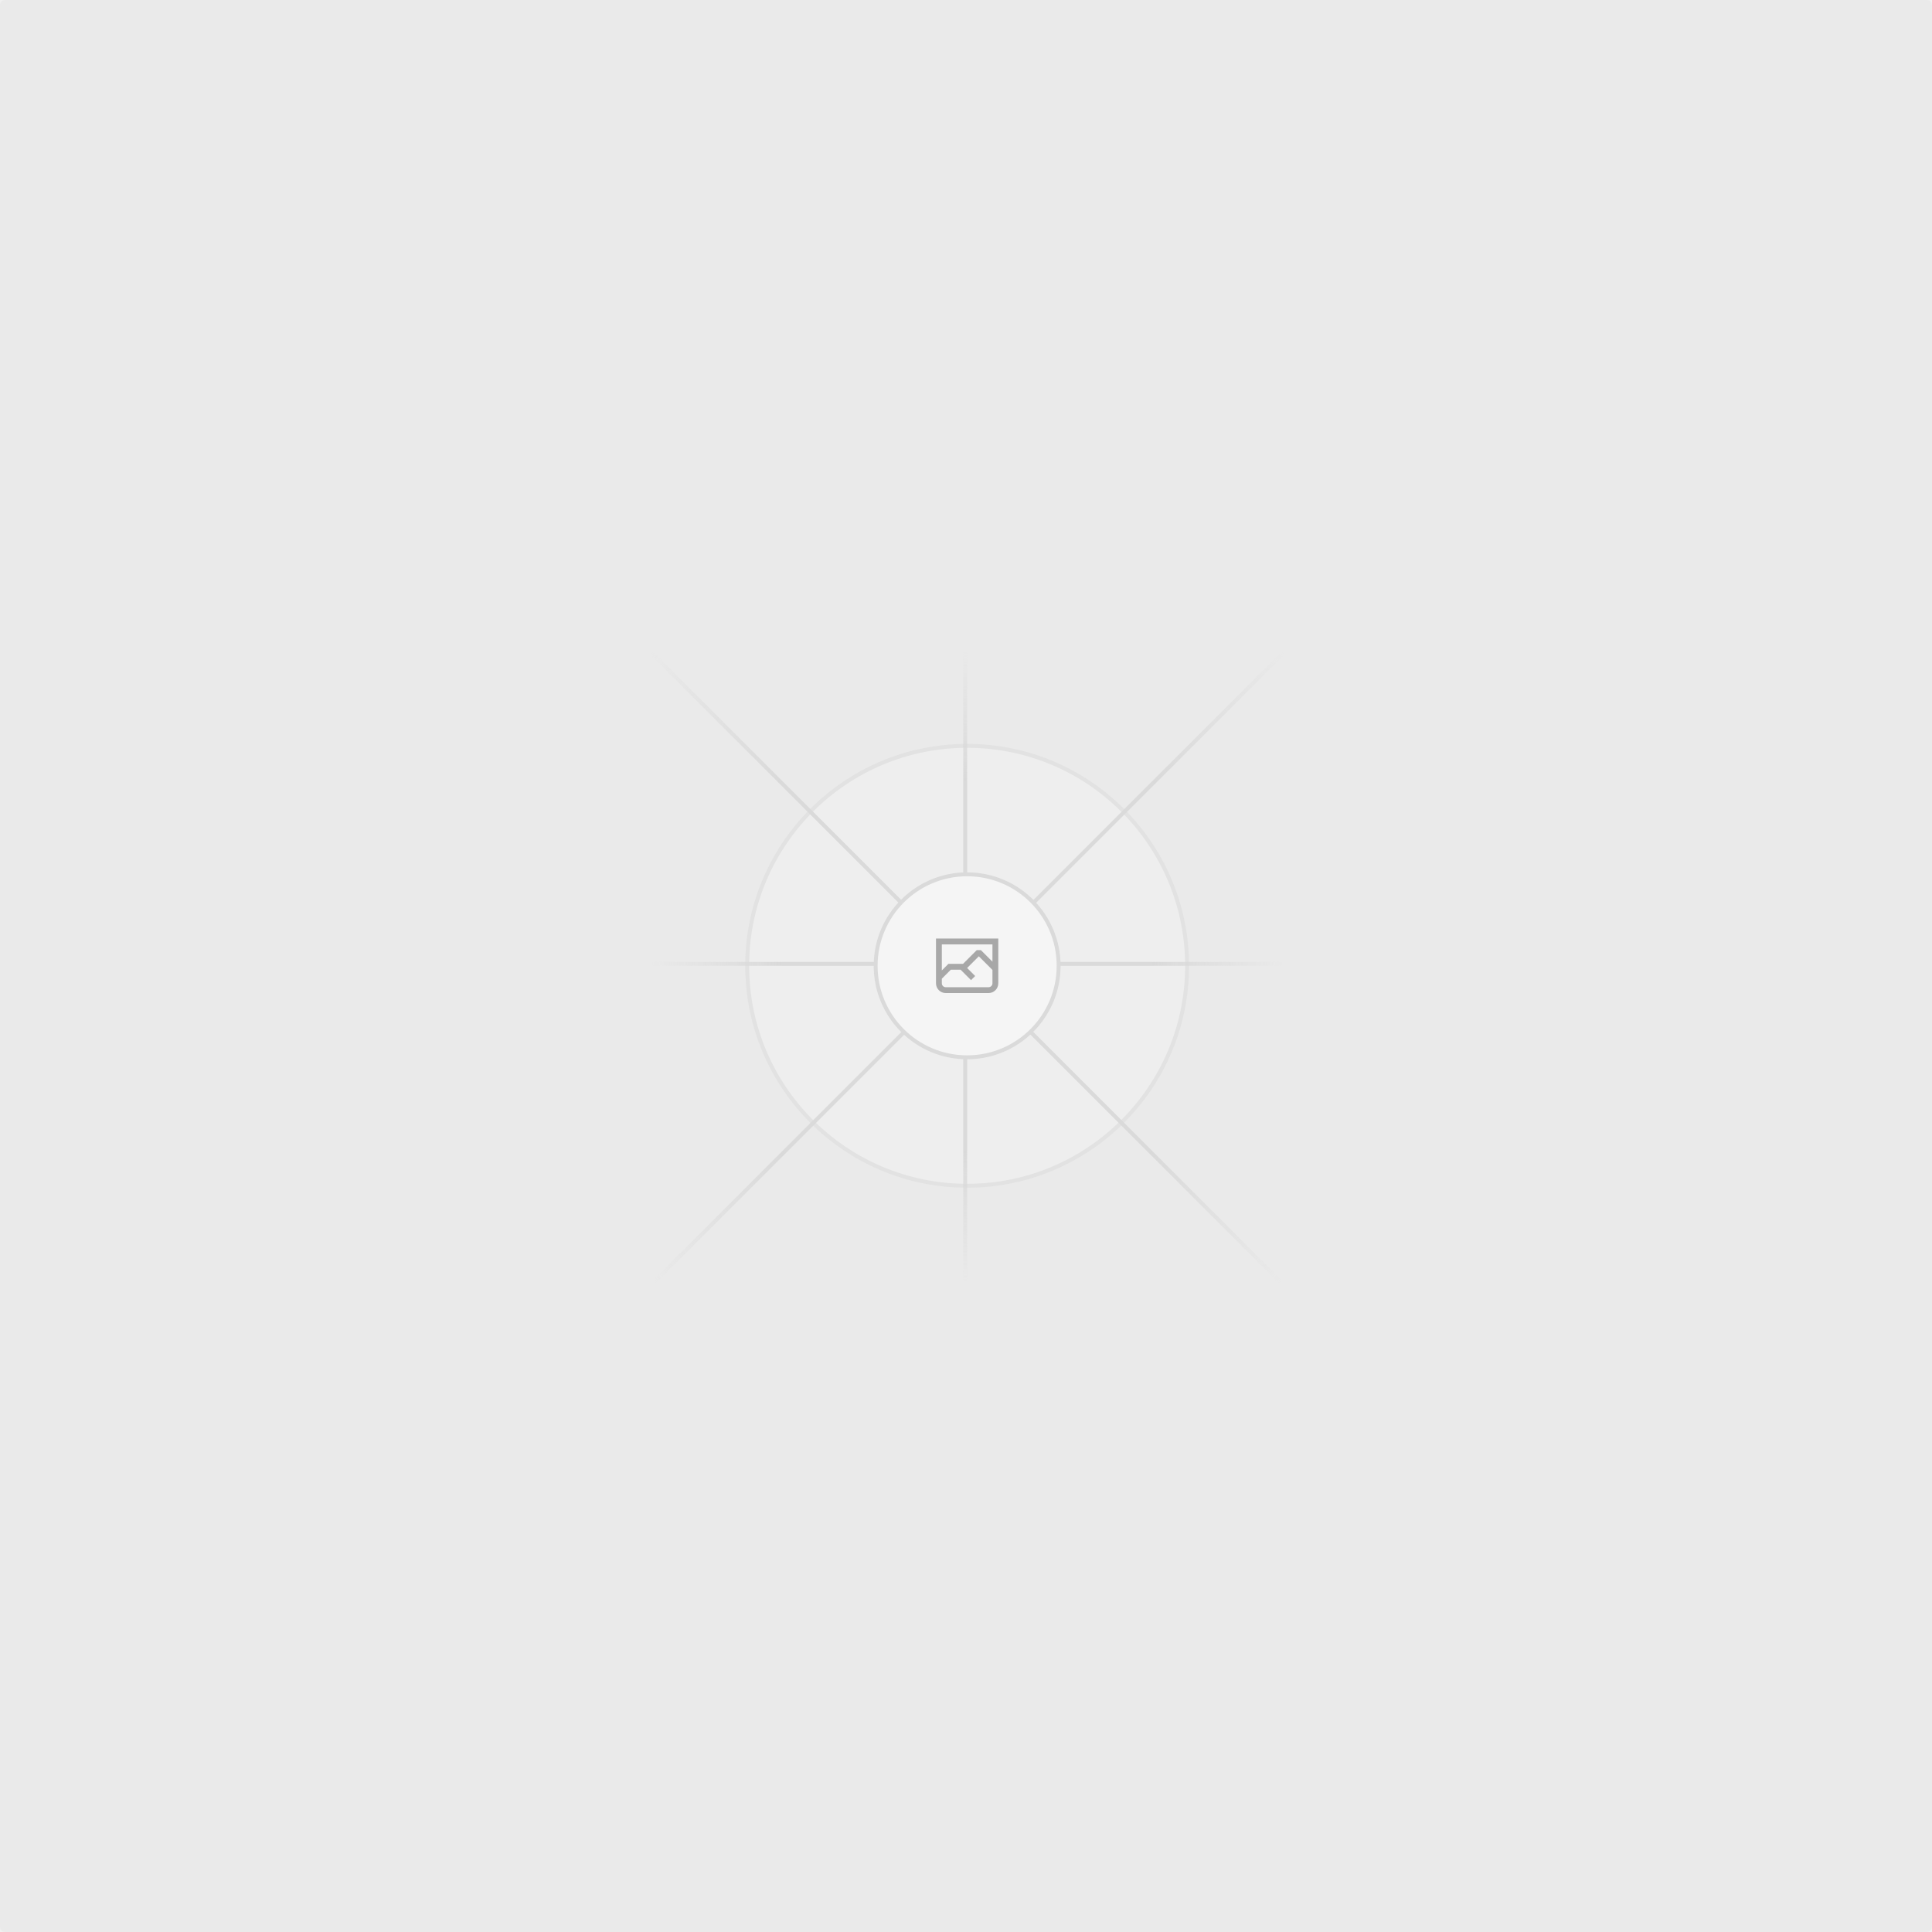
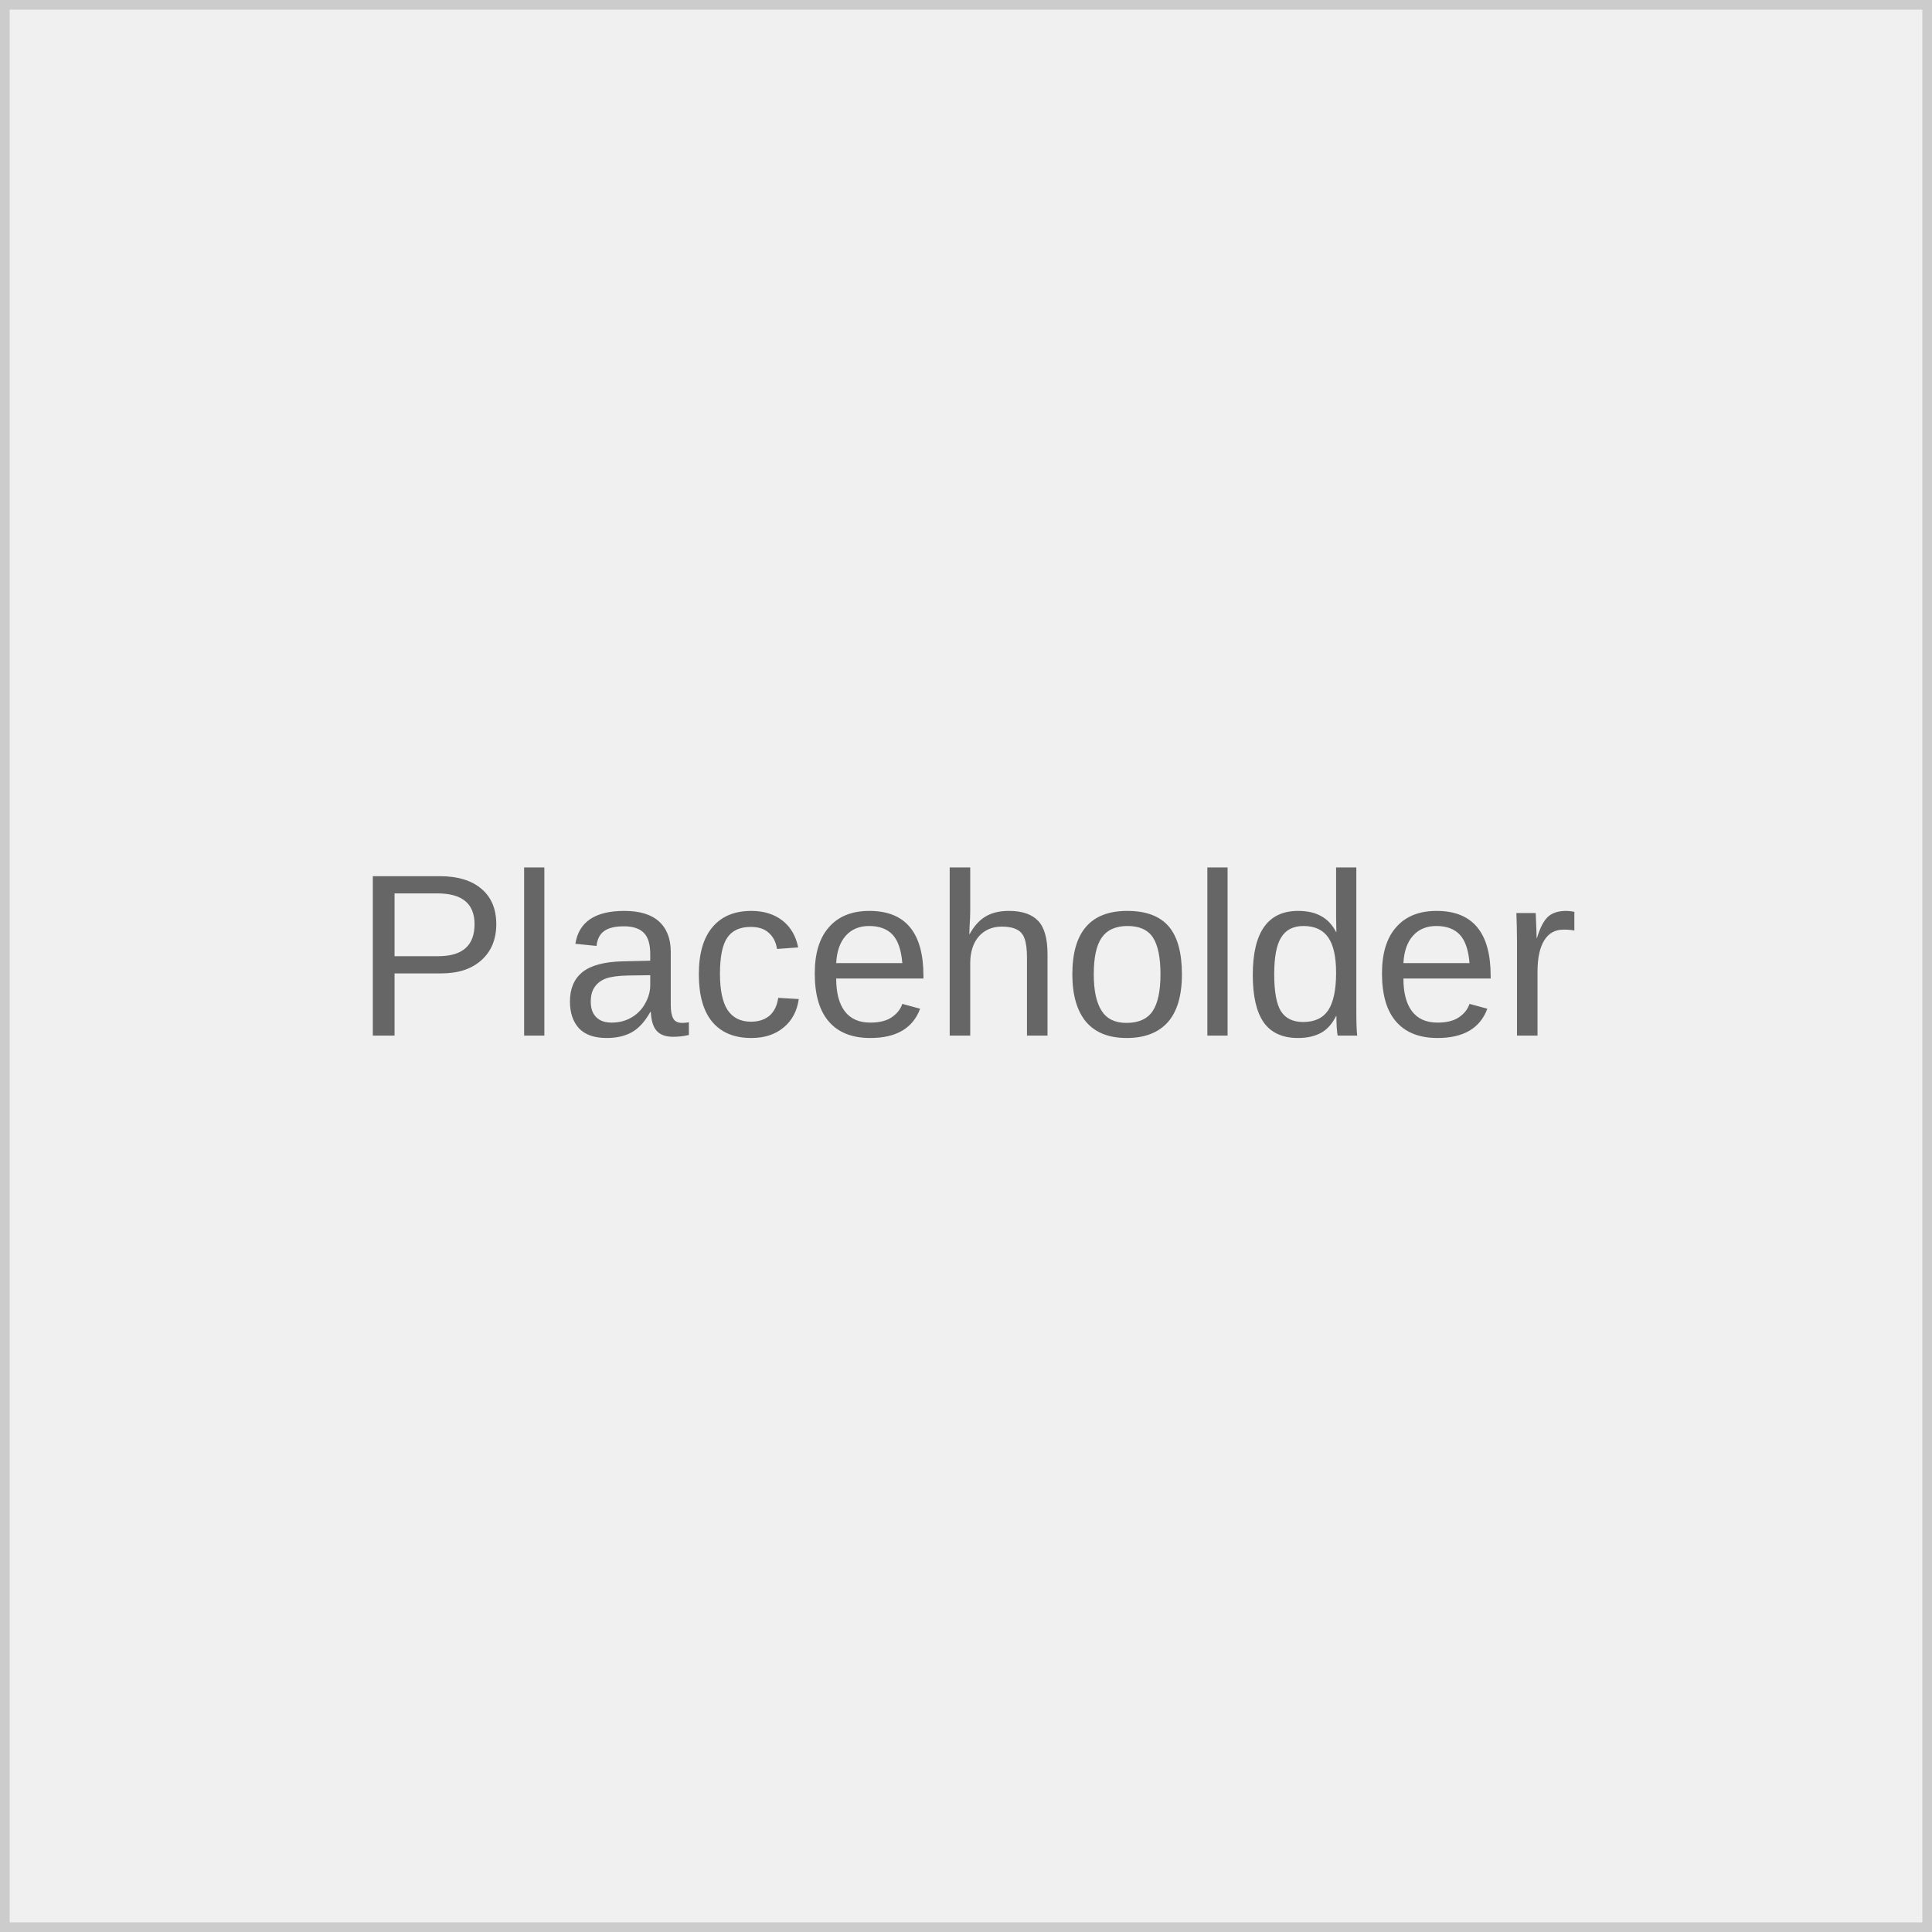
- <svg xmlns="http://www.w3.org/2000/svg" width="1200" height="1200" fill="none">
-   <rect width="1200" height="1200" fill="#EAEAEA" rx="3" />
-   <g opacity=".5">
-     <g opacity=".5">
-       <path fill="#FAFAFA" d="M600.709 736.5c-75.454 0-136.621-61.167-136.621-136.62 0-75.454 61.167-136.621 136.621-136.621 75.453 0 136.62 61.167 136.62 136.621 0 75.453-61.167 136.62-136.62 136.62Z" />
-       <path stroke="#C9C9C9" stroke-width="2.418" d="M600.709 736.5c-75.454 0-136.621-61.167-136.621-136.62 0-75.454 61.167-136.621 136.621-136.621 75.453 0 136.62 61.167 136.62 136.621 0 75.453-61.167 136.62-136.62 136.62Z" />
-     </g>
-     <path stroke="url(#a)" stroke-width="2.418" d="M0-1.209h553.581" transform="scale(1 -1) rotate(45 1163.11 91.165)" />
-     <path stroke="url(#b)" stroke-width="2.418" d="M404.846 598.671h391.726" />
-     <path stroke="url(#c)" stroke-width="2.418" d="M599.5 795.742V404.017" />
-     <path stroke="url(#d)" stroke-width="2.418" d="m795.717 796.597-391.441-391.44" />
-     <path fill="#fff" d="M600.709 656.704c-31.384 0-56.825-25.441-56.825-56.824 0-31.384 25.441-56.825 56.825-56.825 31.383 0 56.824 25.441 56.824 56.825 0 31.383-25.441 56.824-56.824 56.824Z" />
-     <g clip-path="url(#e)">
-       <path fill="#666" fill-rule="evenodd" d="M616.426 586.58h-31.434v16.176l3.553-3.554.531-.531h9.068l.074-.074 8.463-8.463h2.565l7.18 7.181V586.58Zm-15.715 14.654 3.698 3.699 1.283 1.282-2.565 2.565-1.282-1.283-5.2-5.199h-6.066l-5.514 5.514-.073.073v2.876a2.418 2.418 0 0 0 2.418 2.418h26.598a2.418 2.418 0 0 0 2.418-2.418v-8.317l-8.463-8.463-7.181 7.181-.071.072Zm-19.347 5.442v4.085a6.045 6.045 0 0 0 6.046 6.045h26.598a6.044 6.044 0 0 0 6.045-6.045v-7.108l1.356-1.355-1.282-1.283-.074-.073v-17.989h-38.689v23.43l-.146.146.146.147Z" clip-rule="evenodd" />
-     </g>
-     <path stroke="#C9C9C9" stroke-width="2.418" d="M600.709 656.704c-31.384 0-56.825-25.441-56.825-56.824 0-31.384 25.441-56.825 56.825-56.825 31.383 0 56.824 25.441 56.824 56.825 0 31.383-25.441 56.824-56.824 56.824Z" />
-   </g>
-   <defs>
-     <linearGradient id="a" x1="554.061" x2="-.48" y1=".083" y2=".087" gradientUnits="userSpaceOnUse">
-       <stop stop-color="#C9C9C9" stop-opacity="0" />
-       <stop offset=".208" stop-color="#C9C9C9" />
-       <stop offset=".792" stop-color="#C9C9C9" />
-       <stop offset="1" stop-color="#C9C9C9" stop-opacity="0" />
-     </linearGradient>
-     <linearGradient id="b" x1="796.912" x2="404.507" y1="599.963" y2="599.965" gradientUnits="userSpaceOnUse">
-       <stop stop-color="#C9C9C9" stop-opacity="0" />
-       <stop offset=".208" stop-color="#C9C9C9" />
-       <stop offset=".792" stop-color="#C9C9C9" />
-       <stop offset="1" stop-color="#C9C9C9" stop-opacity="0" />
-     </linearGradient>
-     <linearGradient id="c" x1="600.792" x2="600.794" y1="403.677" y2="796.082" gradientUnits="userSpaceOnUse">
-       <stop stop-color="#C9C9C9" stop-opacity="0" />
-       <stop offset=".208" stop-color="#C9C9C9" />
-       <stop offset=".792" stop-color="#C9C9C9" />
-       <stop offset="1" stop-color="#C9C9C9" stop-opacity="0" />
-     </linearGradient>
-     <linearGradient id="d" x1="404.85" x2="796.972" y1="403.903" y2="796.02" gradientUnits="userSpaceOnUse">
-       <stop stop-color="#C9C9C9" stop-opacity="0" />
-       <stop offset=".208" stop-color="#C9C9C9" />
-       <stop offset=".792" stop-color="#C9C9C9" />
-       <stop offset="1" stop-color="#C9C9C9" stop-opacity="0" />
-     </linearGradient>
-     <clipPath id="e">
-       <path fill="#fff" d="M581.364 580.535h38.689v38.689h-38.689z" />
-     </clipPath>
-   </defs>
+ <svg xmlns="http://www.w3.org/2000/svg" width="100" height="100" viewBox="0 0 100 100">
+   <rect width="100" height="100" fill="#f0f0f0" stroke="#ccc" />
+   <text x="50" y="50" text-anchor="middle" dy="0.3em" font-family="Arial, sans-serif" font-size="12" fill="#666">Placeholder</text>
</svg>
